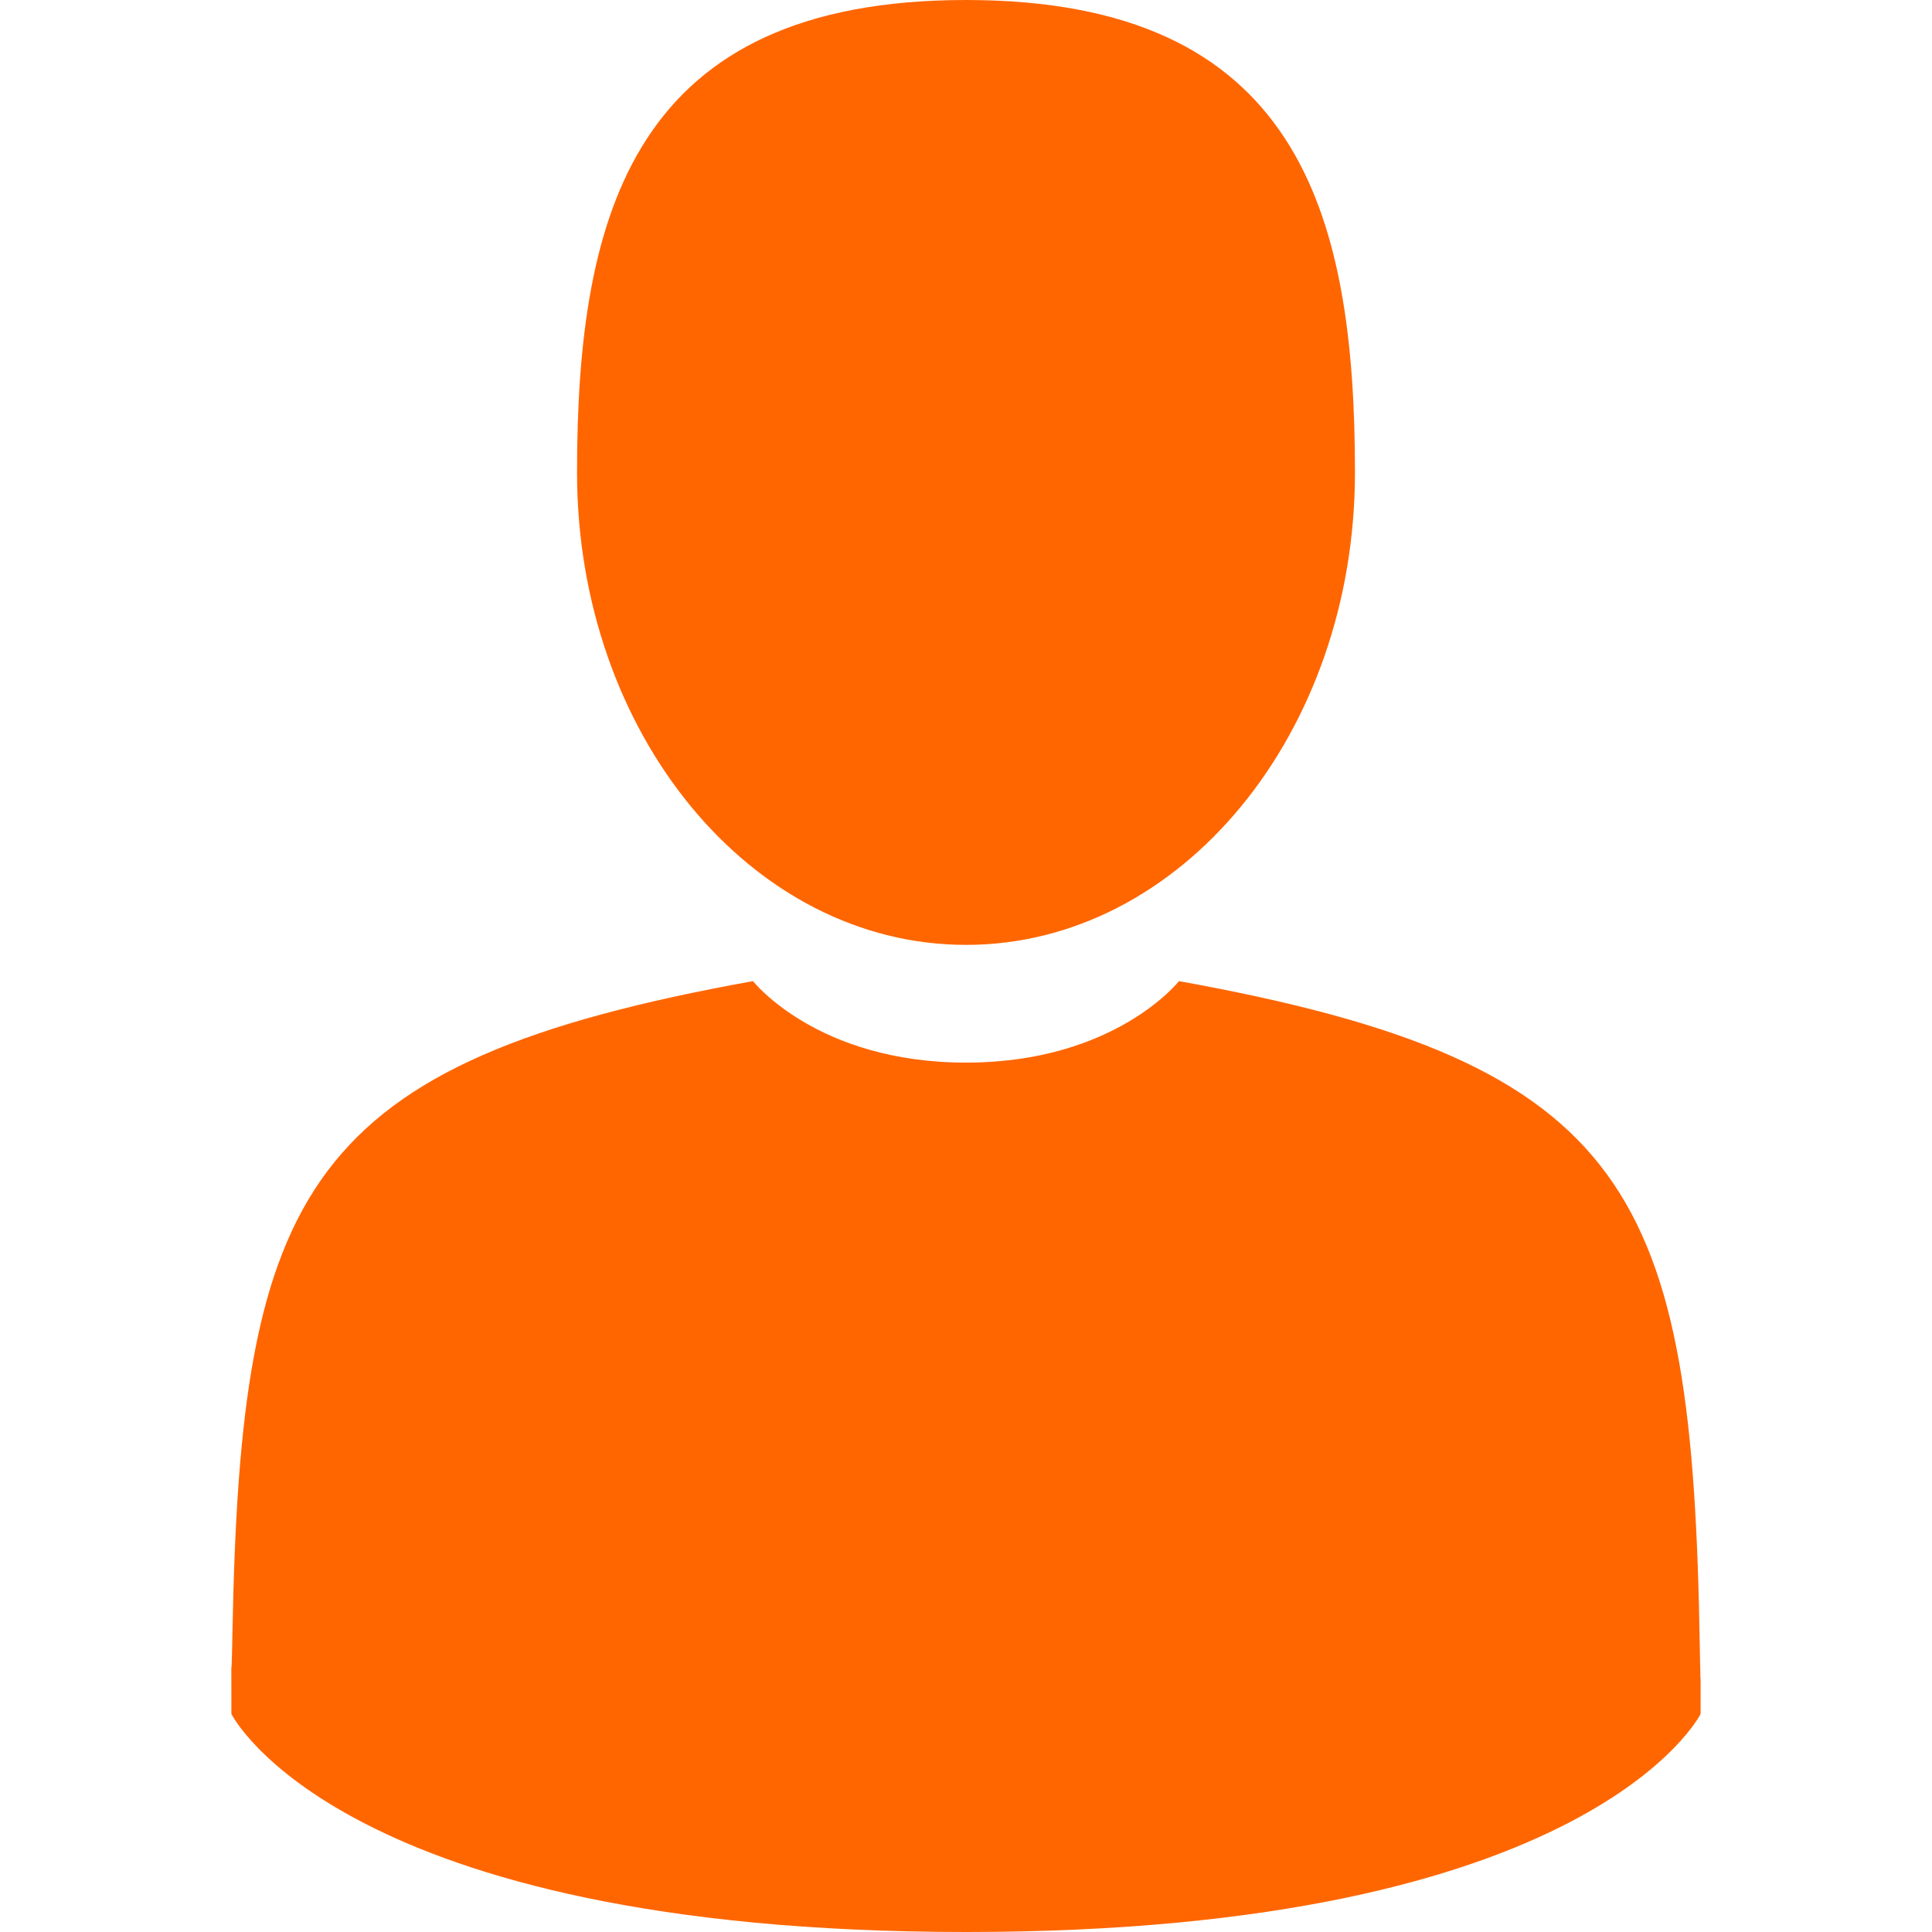
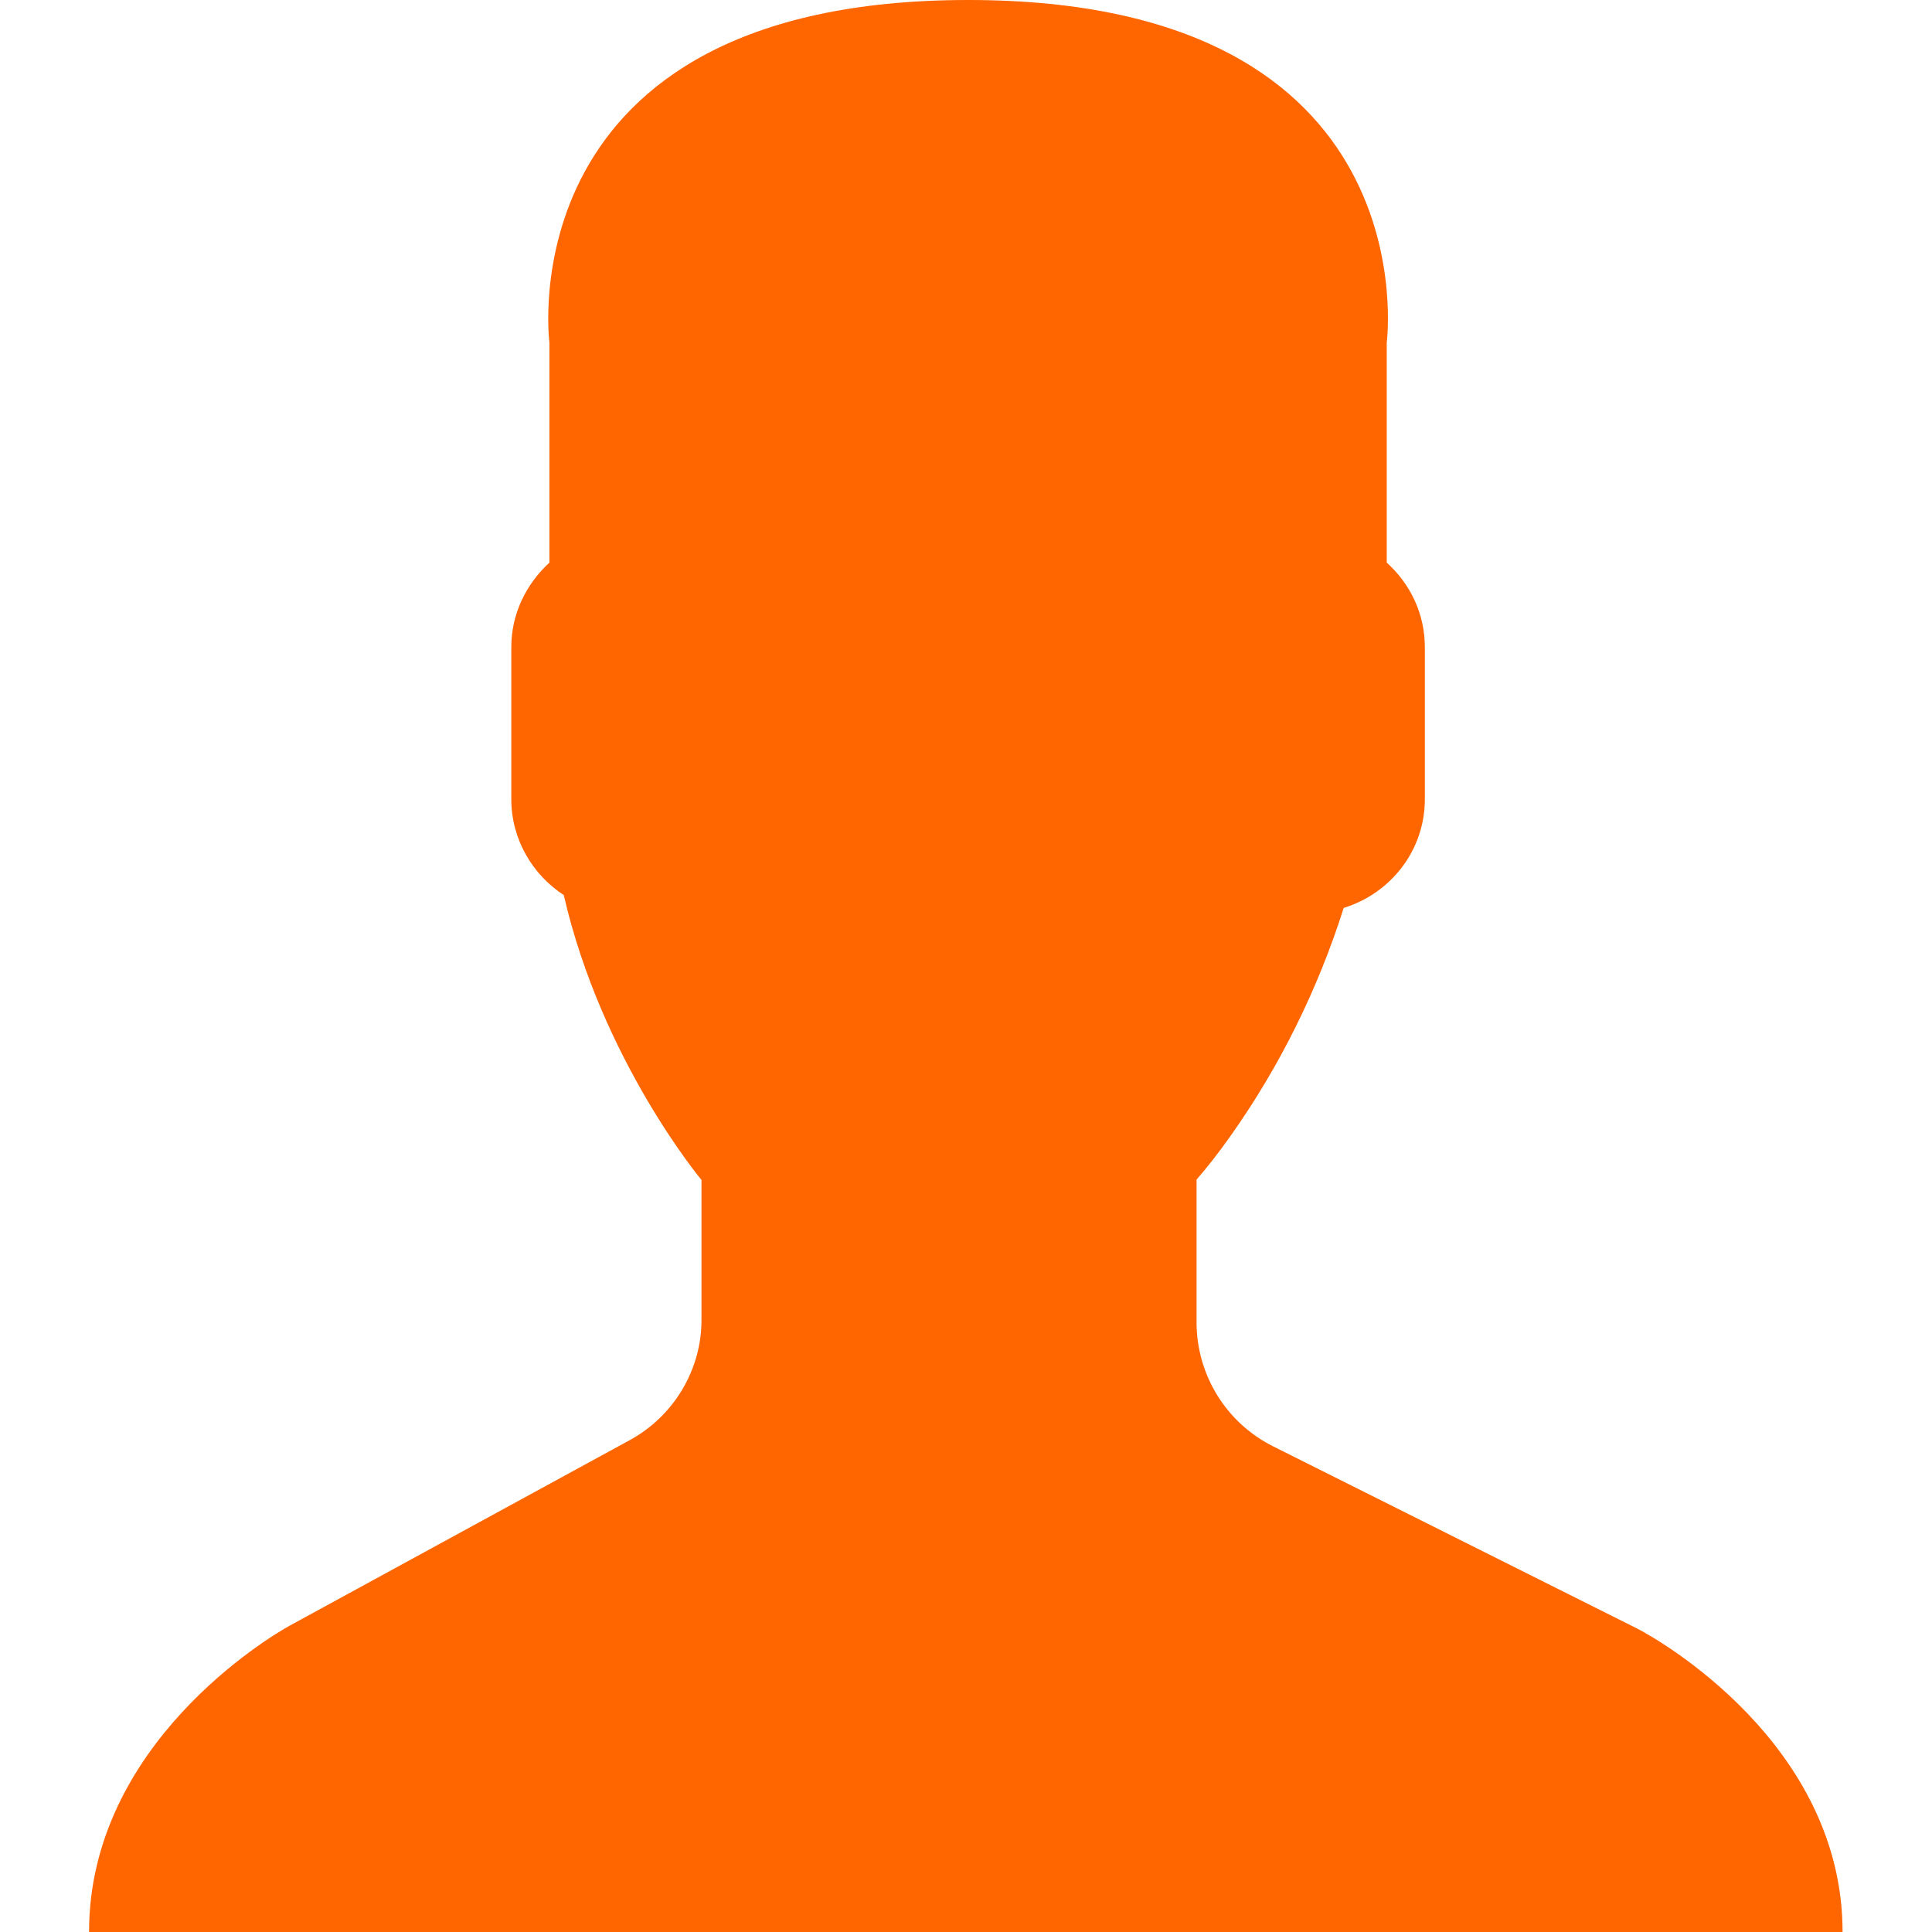
- <svg xmlns="http://www.w3.org/2000/svg" version="1.1" id="Capa_1" x="0px" y="0px" viewBox="0 0 350 350" style="enable-background:new 0 0 350 350;" xml:space="preserve" width="512px" height="512px" class="">
-   <g>
-     <g>
-       <path d="M175,171.173c38.914,0,70.463-38.318,70.463-85.586C245.463,38.318,235.105,0,175,0s-70.465,38.318-70.465,85.587   C104.535,132.855,136.084,171.173,175,171.173z" data-original="#000000" class="active-path" data-old_color="#ff6600" fill="#ff6600" />
-       <path d="M41.909,301.853C41.897,298.971,41.885,301.041,41.909,301.853L41.909,301.853z" data-original="#000000" class="active-path" data-old_color="#ff6600" fill="#ff6600" />
-       <path d="M308.085,304.104C308.123,303.315,308.098,298.63,308.085,304.104L308.085,304.104z" data-original="#000000" class="active-path" data-old_color="#ff6600" fill="#ff6600" />
-       <path d="M307.935,298.397c-1.305-82.342-12.059-105.805-94.352-120.657c0,0-11.584,14.761-38.584,14.761   s-38.586-14.761-38.586-14.761c-81.395,14.69-92.803,37.805-94.303,117.982c-0.123,6.547-0.18,6.891-0.202,6.131   c0.005,1.424,0.011,4.058,0.011,8.651c0,0,19.592,39.496,133.08,39.496c113.486,0,133.08-39.496,133.08-39.496   c0-2.951,0.002-5.003,0.005-6.399C308.062,304.575,308.018,303.664,307.935,298.397z" data-original="#000000" class="active-path" data-old_color="#ff6600" fill="#ff6600" />
+ <svg xmlns="http://www.w3.org/2000/svg" version="1.1" id="Layer_1" x="0px" y="0px" viewBox="0 0 512 512" style="enable-background:new 0 0 512 512;" xml:space="preserve">
+   <style type="text/css">
+ 	.st0{display:none;}
+ 	.st1{display:inline;}
+ 	.st2{fill:#ff6600;}
+ 	.st3{display:inline;fill:#ff6600;}
+ </style>
+   <g class="st0">
+     <g class="st1">
+       <g>
+         <path class="st2" d="M256,0C153.8,0,70.6,83.2,70.6,185.4c0,126.9,165.9,313.2,173,321c6.6,7.4,18.2,7.4,24.8,0     c7.1-7.9,173-194.1,173-321C441.4,83.2,358.2,0,256,0z M256,278.7c-51.4,0-93.3-41.9-93.3-93.3s41.9-93.3,93.3-93.3     s93.3,41.9,93.3,93.3S307.4,278.7,256,278.7z" />
+       </g>
    </g>
  </g>
+   <g class="st0">
+     <g class="st1">
+       <g id="directions-bus">
+         <path class="st2" d="M40.4,377.3c0,24.3,10.8,45.8,26.9,59.3v48.5c0,16.2,10.8,26.9,26.9,26.9h26.9c16.2,0,26.9-10.8,26.9-26.9     v-26.9h215.6v26.9c0,16.2,10.8,26.9,26.9,26.9h26.9c16.2,0,26.9-10.8,26.9-26.9v-48.5c16.2-13.5,26.9-35,26.9-59.3V107.8     C471.6,13.5,374.6,0,256,0S40.4,13.5,40.4,107.8V377.3z M134.7,404.2c-21.6,0-40.4-18.9-40.4-40.4s18.9-40.4,40.4-40.4     s40.4,18.9,40.4,40.4S156.3,404.2,134.7,404.2z M377.3,404.2c-21.6,0-40.4-18.9-40.4-40.4s18.9-40.4,40.4-40.4     s40.4,18.9,40.4,40.4S398.8,404.2,377.3,404.2z M397.7,242.5H114.3c-11,0-20-9-20-20v-94.7c0-11,9-20,20-20h283.4     c11,0,20,9,20,20v94.7C417.7,233.6,408.7,242.5,397.7,242.5z" />
+       </g>
+     </g>
+   </g>
+   <g class="st0">
+     <path class="st3" d="M193.3,312.4c3.7,2.7,9.2,2.7,11.9-0.9l25.6-25.6l-14.6-7.3c-13.7-7.3-26.5-16.5-37.5-28.4l-37.5,22.9   L193.3,312.4z" />
+     <path class="st3" d="M299.5,312.4l51.3-38.5l-37.5-22.9c-11,11.9-22.9,21.1-37.5,28.4l-14.6,7.3l25.6,25.6   C290.3,314.2,295.8,315.2,299.5,312.4L299.5,312.4z" />
+     <path class="st3" d="M278.4,327.1c-0.9-0.9-2.7-1.8-3.7-2.7l-28.4-28.4L218,324.3c-0.9,0.9-2.7,1.8-3.7,2.7l32,64.1L278.4,327.1z" />
+     <path class="st3" d="M169.5,112.8c-3.7,1.8-5.5,4.6-5.5,8.2v43c0,41.2,23.8,79.6,60.4,98l17.4,9.2c2.7,0.9,5.5,0.9,8.2,0l17.4-9.2   c37.5-18.3,60.4-56.8,60.4-98v-36.6c0-5.5-3.7-9.2-9.2-9.2h-27.5c-20.1,0-36.6-16.5-36.6-36.6v-4.6L169.5,112.8z" />
+     <path class="st3" d="M151.2,199.8c-3.7-11.9-5.5-23.8-5.5-36.6v-42.1c0-11,6.4-21.1,16.5-25.6l111.7-45.8v32   c0,10.1,8.2,18.3,18.3,18.3h27.5c15.6,0,27.5,11.9,27.5,27.5v36.6c0,11.9-1.8,24.7-5.5,36.6c21.1-19.2,34.8-45.8,36.6-75.1   l1.8-22.9c1.8-31.1-15.6-59.5-43.9-72.3L283,7.6c-23.8-10.1-50.4-10.1-73.2,0l-53.1,22.9c-28.4,12.8-45.8,41.2-43.9,72.3l1.8,22.9   C116.4,154,129.2,181.5,151.2,199.8L151.2,199.8z" />
+     <path class="st3" d="M209.7,512H283v-91.6h-73.2V512z" />
+     <path class="st3" d="M383.7,466.2v-18.3h7.6c8.6,0,16.4-5.4,18.9-13.6c3.3-10.4-3-20.6-11.9-24l-20.1-6.4l-36.7,85   c-2,4.6-7.3,6.7-11.9,4.7h0c-4.5-2-6.6-7.3-4.6-11.8l77-176.7L368.1,284l-57.7,43c-3.7,2.7-9.2,4.6-13.7,5.5L261,402.1h20.3   c11,0,20,9,20,20V512h146.5v-51.3c-8.2,3.7-17.4,5.5-25.6,5.5H383.7z" />
+     <path class="st3" d="M462.4,386.6L431.1,311c-2.3-5.6-10.3-5.7-12.7-0.1l-32.9,76.6l18.3,6.4c19.2,6.4,30.2,27.5,23.8,47.6   c0,0.9-0.9,1.8-0.9,1.8c-0.9,1.8-1.8,3.7-2.7,5.5c24.7-0.9,43-22,42.1-46.7C466.1,396.6,464.3,391.2,462.4,386.6L462.4,386.6z" />
+     <path class="st3" d="M196,331.6c-5.5,0-10.1-1.8-13.7-5.5l-56.8-43l-41.2,25.6c-23.8,14.6-38.5,41.2-38.5,69.6V512h73.2V411.3   c0-5.1,4.1-9.2,9.2-9.2h0c5.1,0,9.2,4.1,9.2,9.2V512h54.9v-89.9c0-11,9-20,20-20h20.3L196,331.6z" />
+   </g>
+   <path class="st2" d="M166.8,381.7l-90,49.1c-5.3,2.9-53.2,31.4-53.2,81.2c70,0,402.7,0,464.7,0c0-49.8-48.8-77.6-54.6-80.5  l-96.3-48.2c-12.4-6.2-20.3-18.9-20.3-32.9v-37.8c2.7-3.1,5.8-7,9.1-11.7c13.1-18.5,23.1-38.9,29.9-60.3  c12.4-3.8,21.5-15.2,21.5-28.8v-40.3c0-8.9-3.9-16.8-10.1-22.4V90.8c0,0,12-90.8-110.9-90.8S145.6,90.8,145.6,90.8v58.3  c-6.1,5.6-10.1,13.5-10.1,22.4v40.3c0,10.6,5.6,20,13.9,25.4c10.1,43.9,36.5,75.5,36.5,75.5v36.9C186,362.9,178.6,375.3,166.8,381.7  z" />
</svg>
